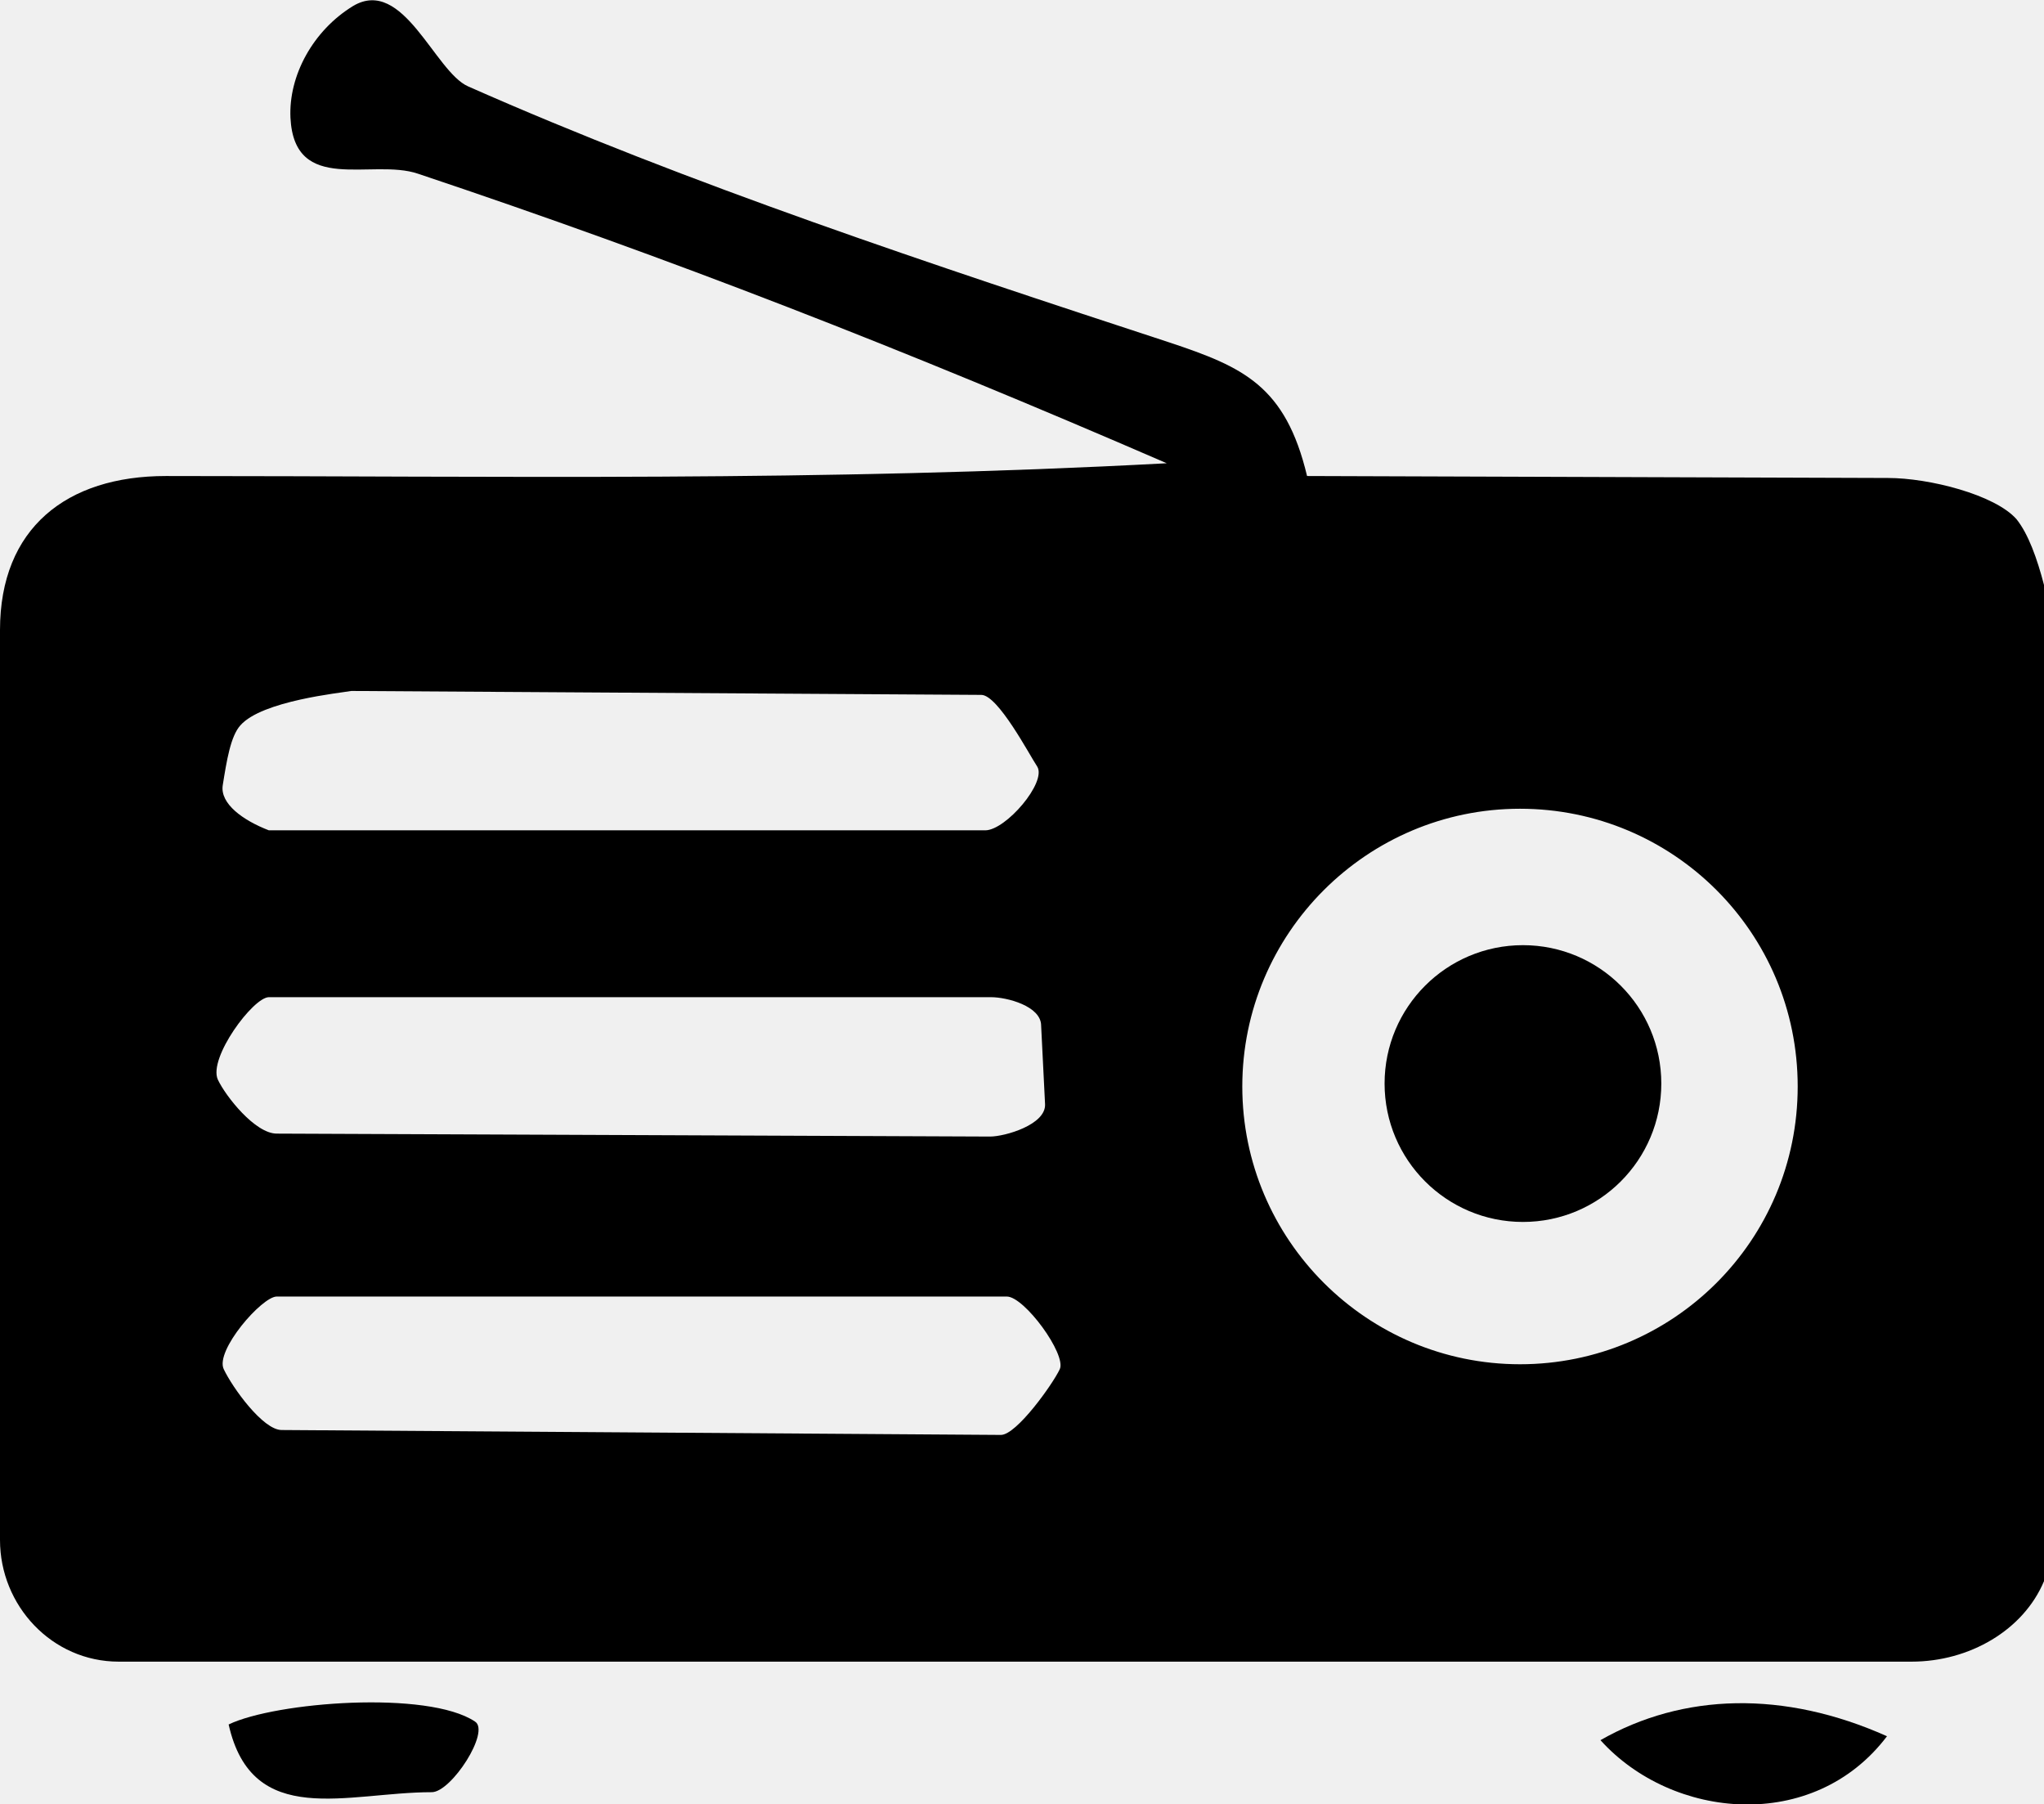
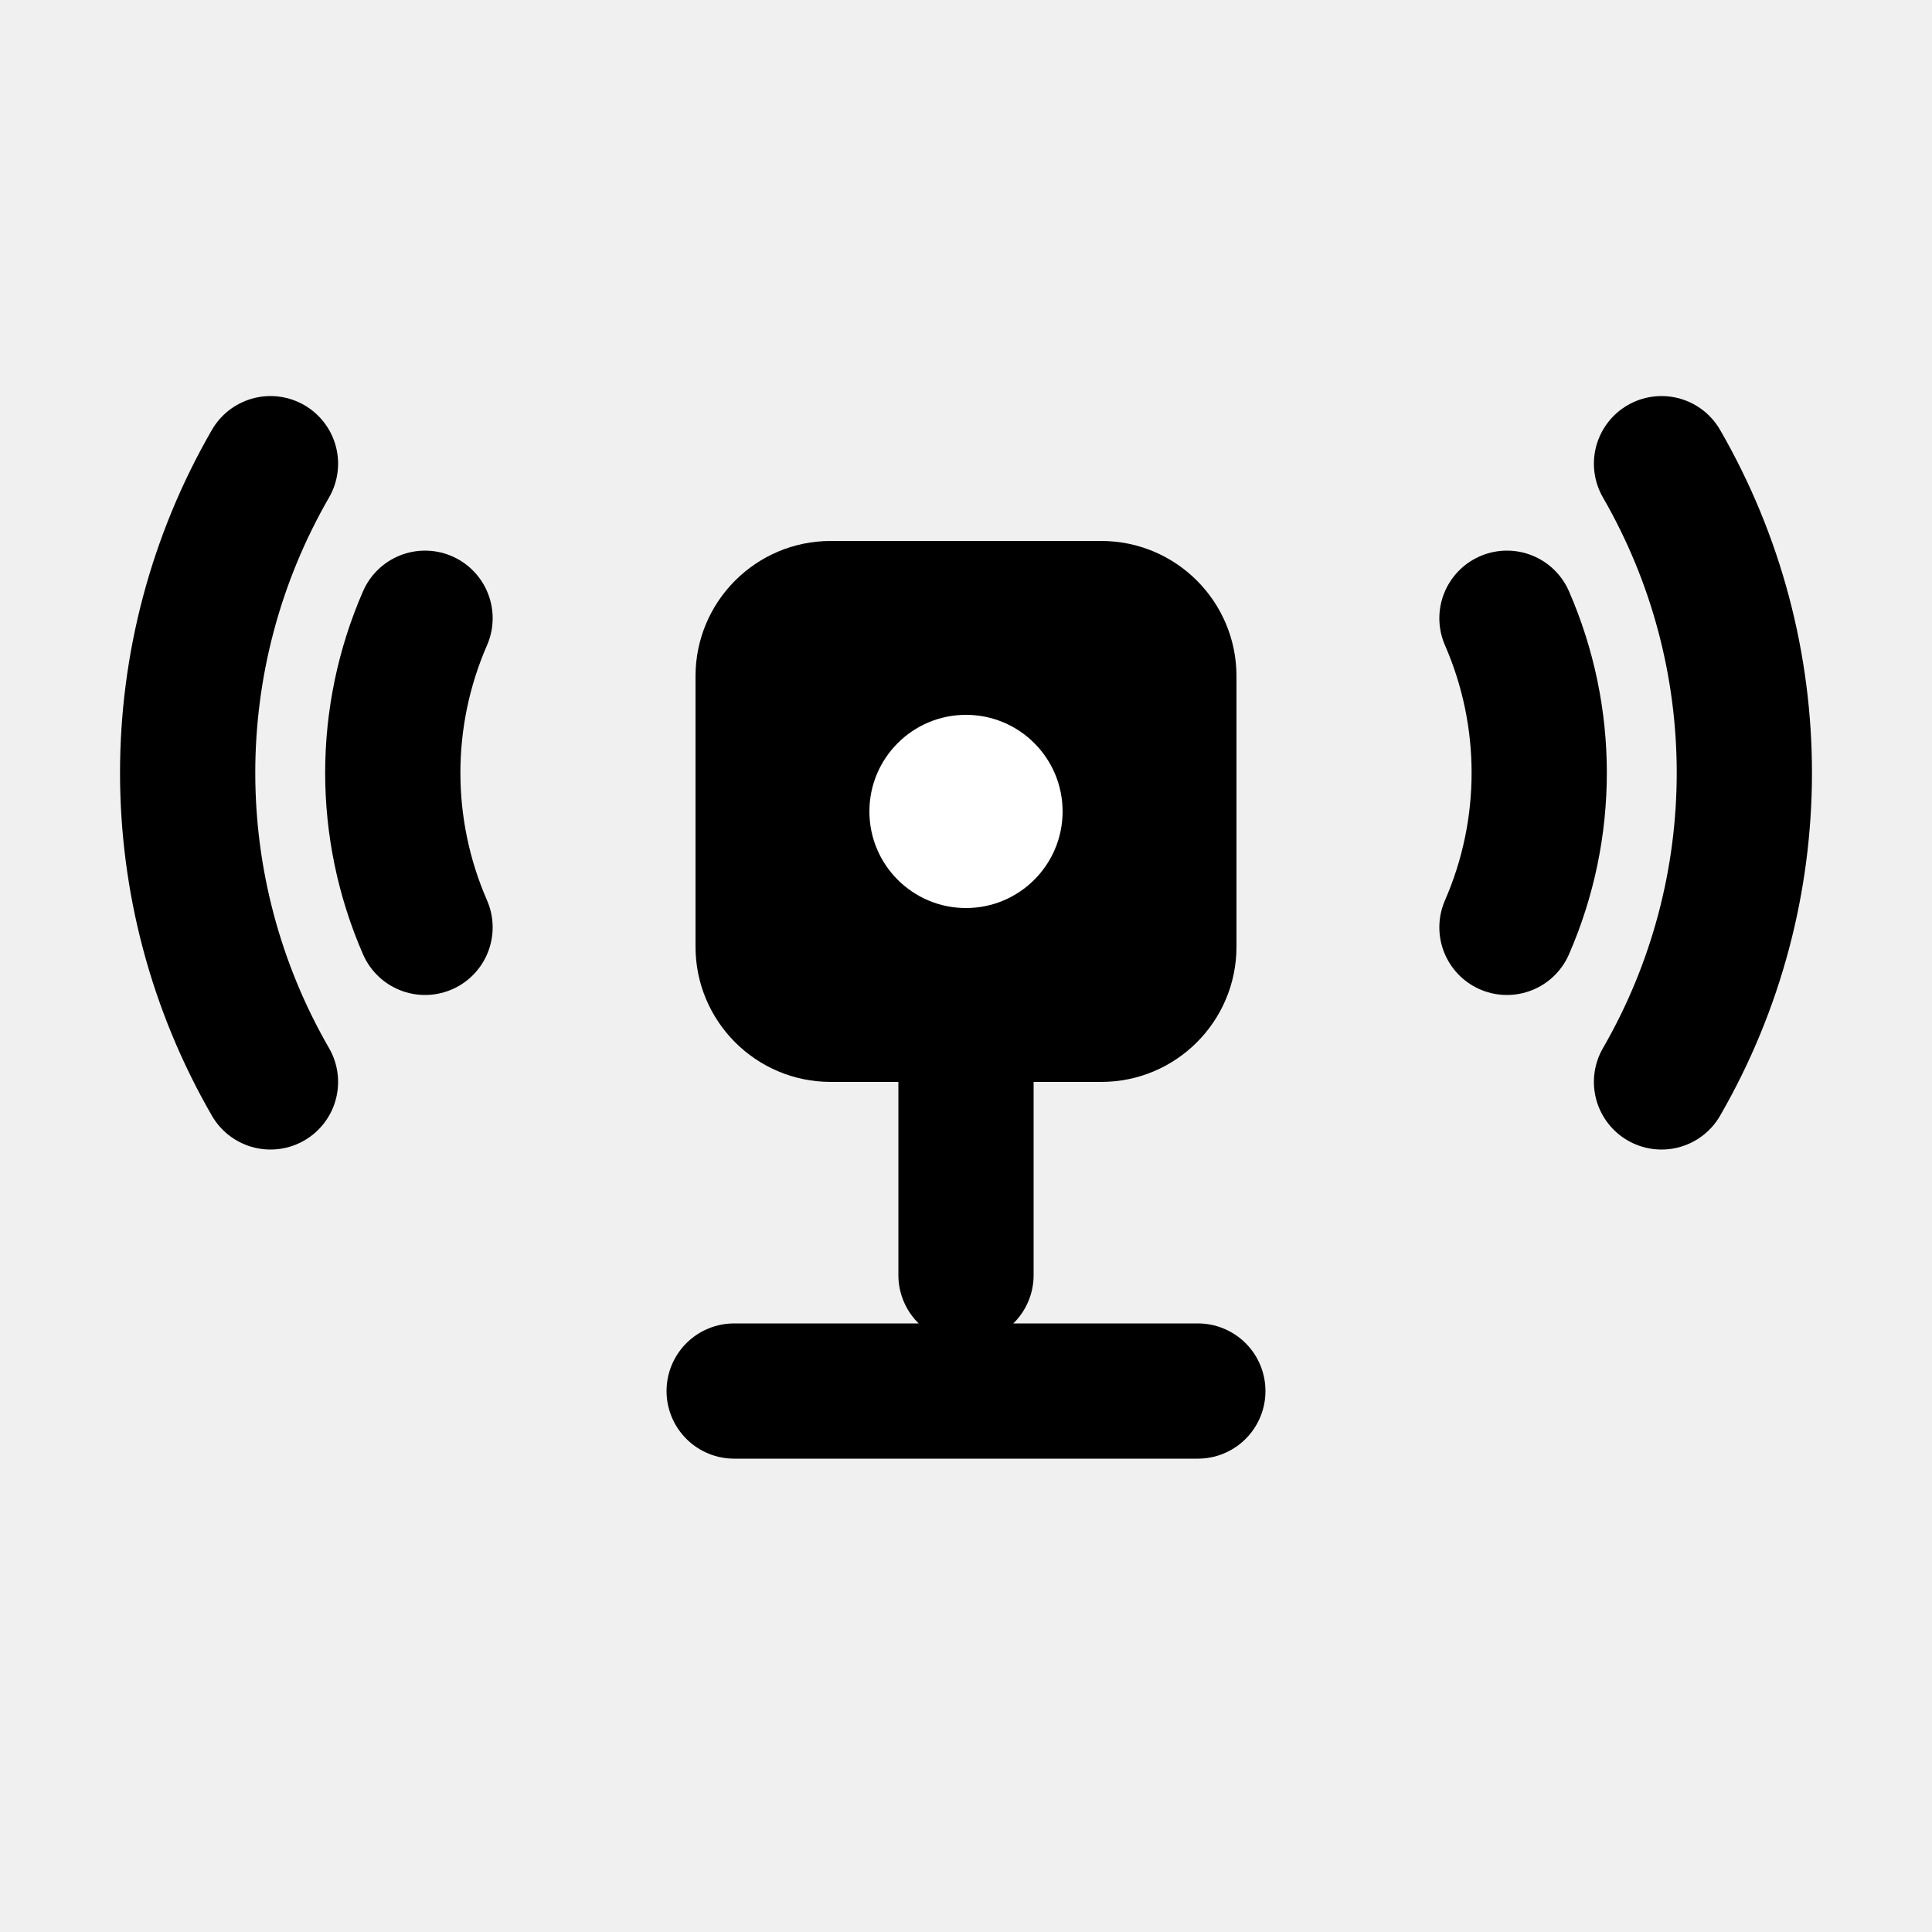
- <svg xmlns="http://www.w3.org/2000/svg" id="_レイヤー_2" viewBox="0 0 20.83 18.38">
-   <g id="_レイヤー_2-2">
-     <path d="M4.4,18.26c-.86,0-1.83.38-2.07-.69.48-.23,2.03-.35,2.51-.03.16.1-.24.72-.44.72Z" />
-     <path d="M19.23,17.69c-.75.99-2.19.85-2.92.04.84-.48,1.87-.51,2.92-.04Z" />
-     <circle cx="15.52" cy="11.04" r="1.41" />
-     <path d="M20.83,5.96c-.07-.27-.16-.52-.28-.67-.22-.25-.89-.42-1.31-.42l-5.92-.02c-.22-.92-.65-1.11-1.4-1.36-2.41-.79-4.89-1.61-7.15-2.61-.34-.15-.66-1.12-1.17-.82-.41.25-.66.71-.64,1.14.04.79.83.41,1.3.57,2.57.86,4.93,1.78,7.63,2.95-3.54.19-6.79.13-10.2.13-1.01,0-1.69.53-1.69,1.57v9.27c0,.67.53,1.24,1.21,1.24h18.27c.59,0,1.14-.32,1.35-.82V5.96ZM2.45,7.39c.22-.25,1.02-.33,1.13-.35l6.42.04c.17,0,.49.61.57.73.1.16-.32.65-.53.65H2.74c-.26-.1-.5-.27-.47-.46.04-.25.08-.5.18-.61ZM2.73,10.16h7.37c.16,0,.51.09.51.29l.04.8c.01.21-.41.33-.56.33h0l-7.27-.03c-.22,0-.52-.38-.6-.55-.1-.22.36-.84.52-.84ZM10.2,14.62l-7.33-.05c-.19,0-.5-.43-.59-.62-.09-.19.39-.74.54-.74h7.44c.18,0,.61.59.54.74-.07.15-.44.67-.6.67ZM15.49,13.9c-1.56,0-2.83-1.27-2.83-2.83s1.27-2.83,2.83-2.83,2.83,1.26,2.83,2.83-1.27,2.83-2.83,2.83Z" />
+ <svg xmlns="http://www.w3.org/2000/svg" viewBox="0 0 100 100">
+   <g fill="none" stroke="#000" stroke-width="7" stroke-linecap="round">
+     <path d="M22 32a20 20 0 0 0 0 16" />
+     <path d="M14 24a32 32 0 0 0 0 32" />
+     <path d="M78 32a20 20 0 0 1 0 16" />
+     <path d="M86 24a32 32 0 0 1 0 32" />
  </g>
+   <rect x="36" y="28" width="28" height="28" rx="7" fill="#000" />
+   <circle cx="50" cy="42" r="5" fill="#fff" />
+   <path d="M50 56v10M38 72h24" stroke="#000" stroke-width="7" stroke-linecap="round" />
</svg>
